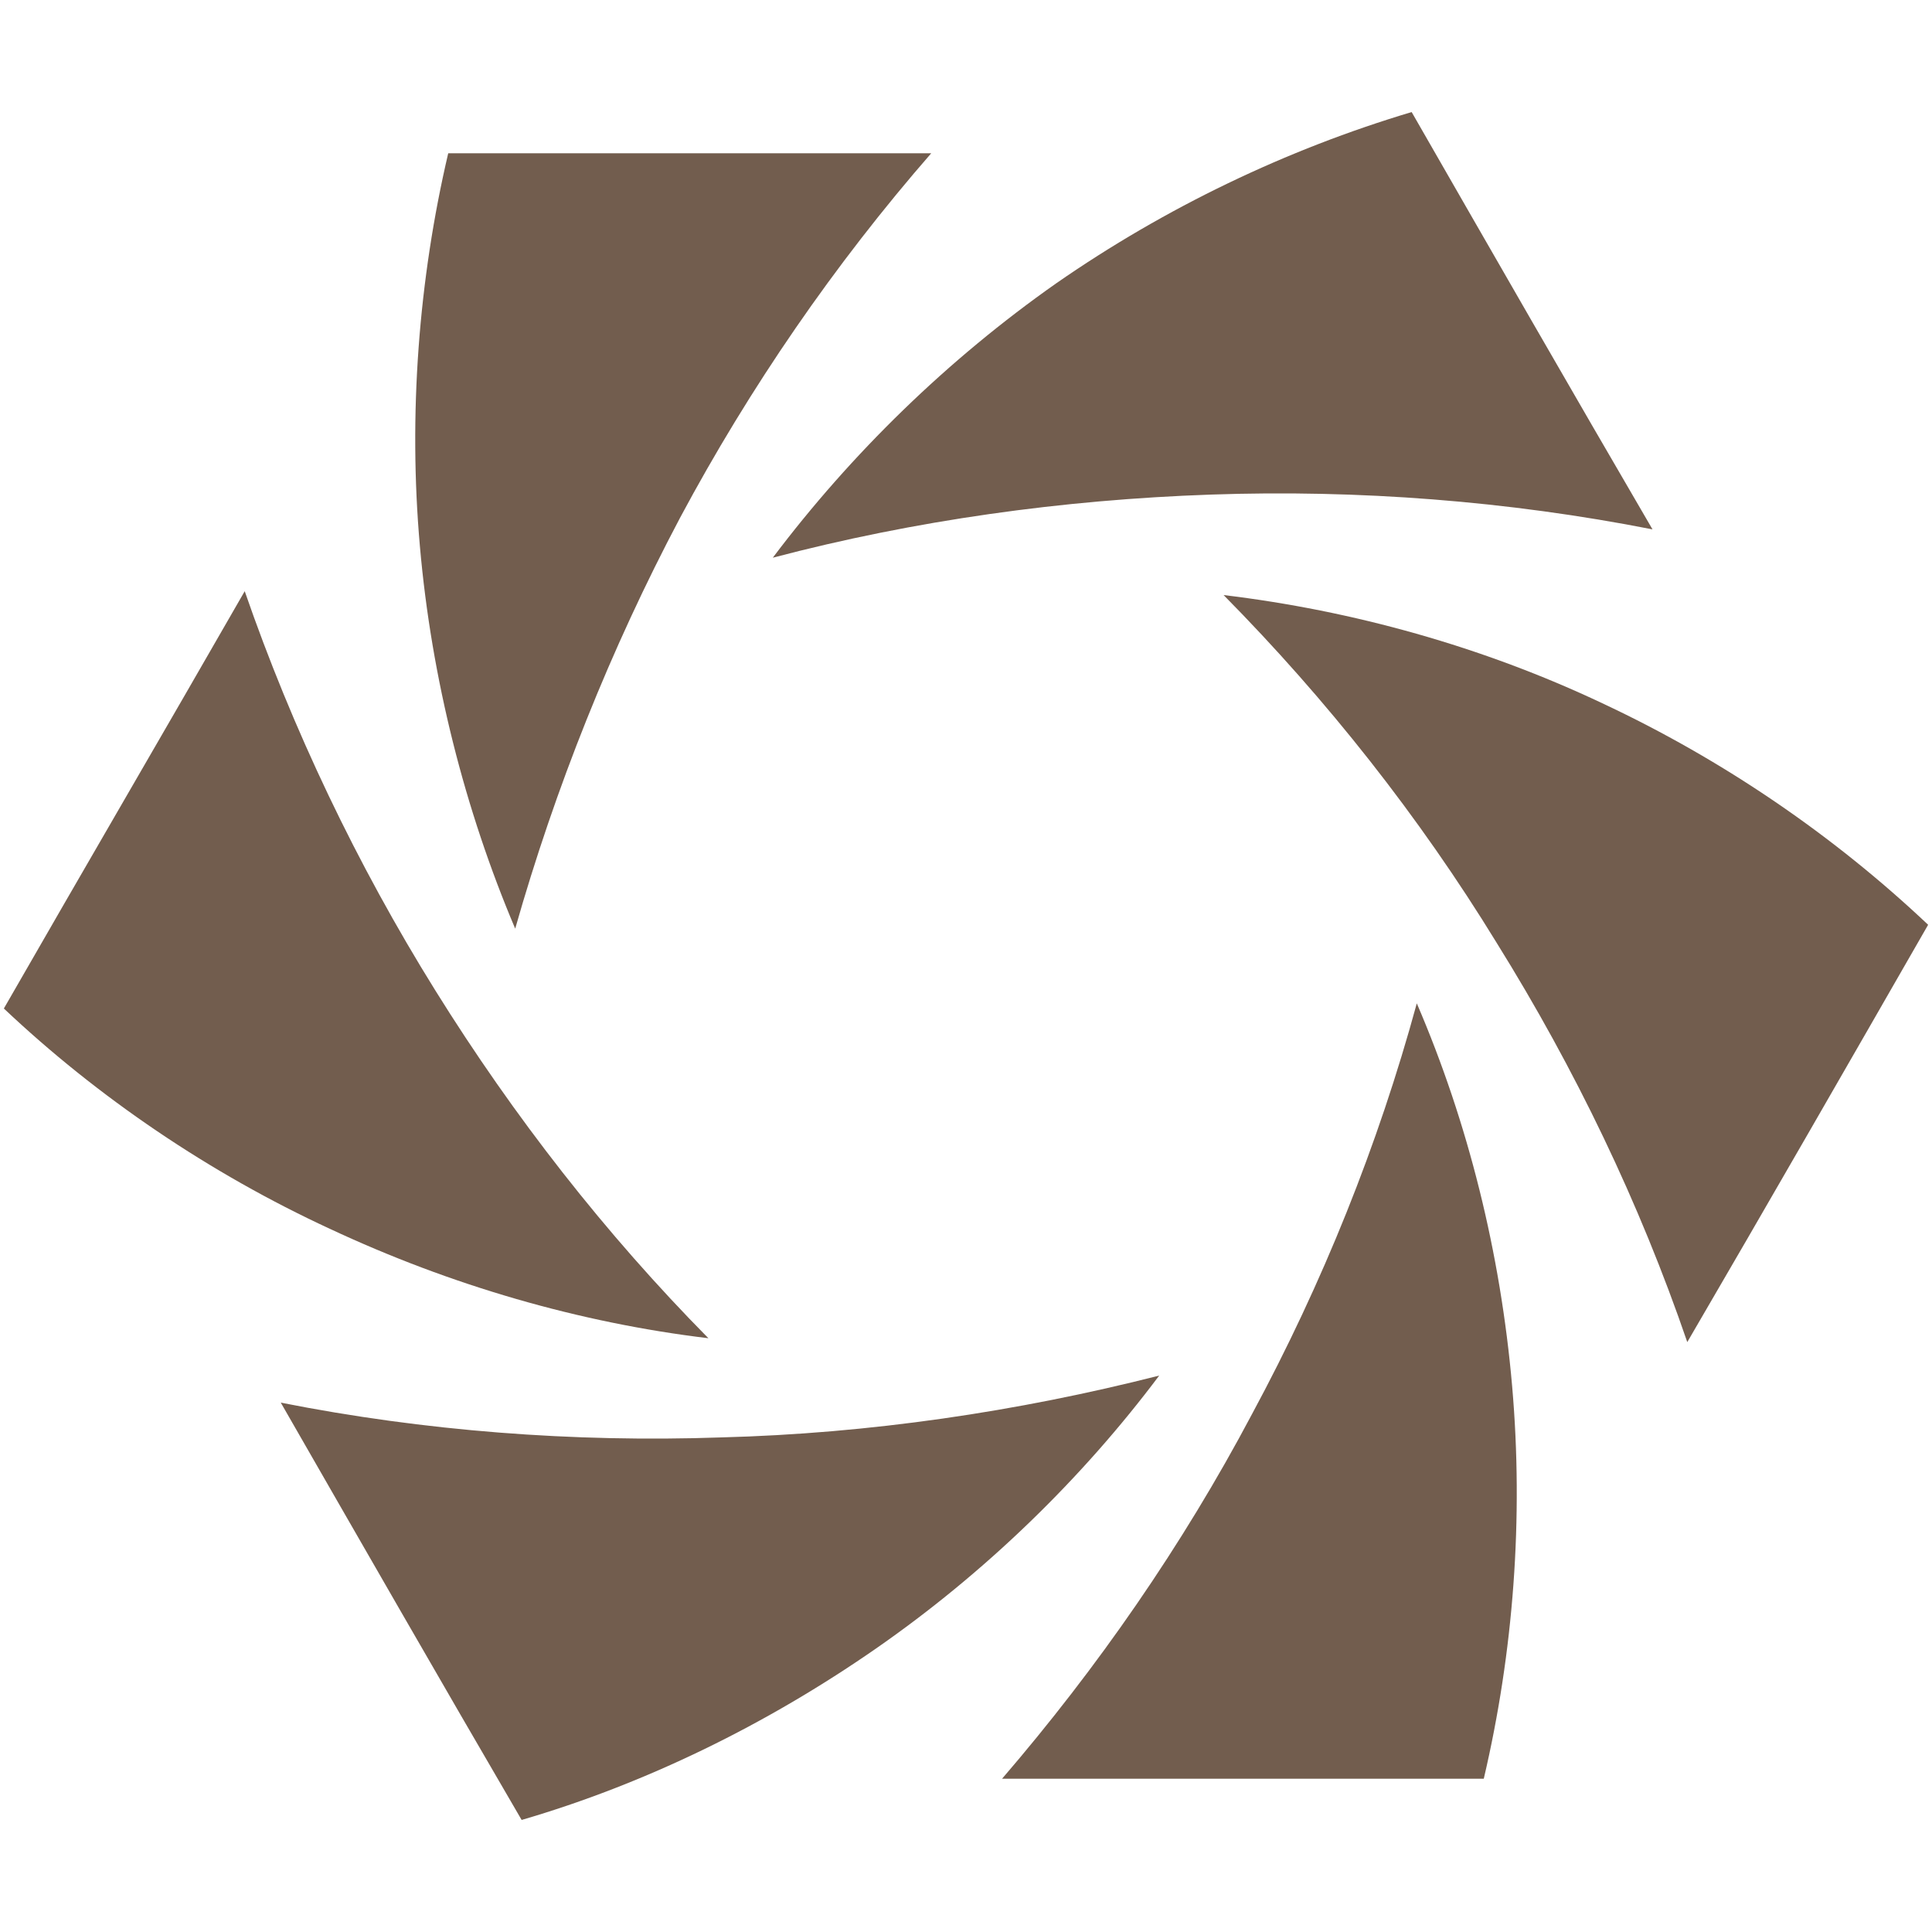
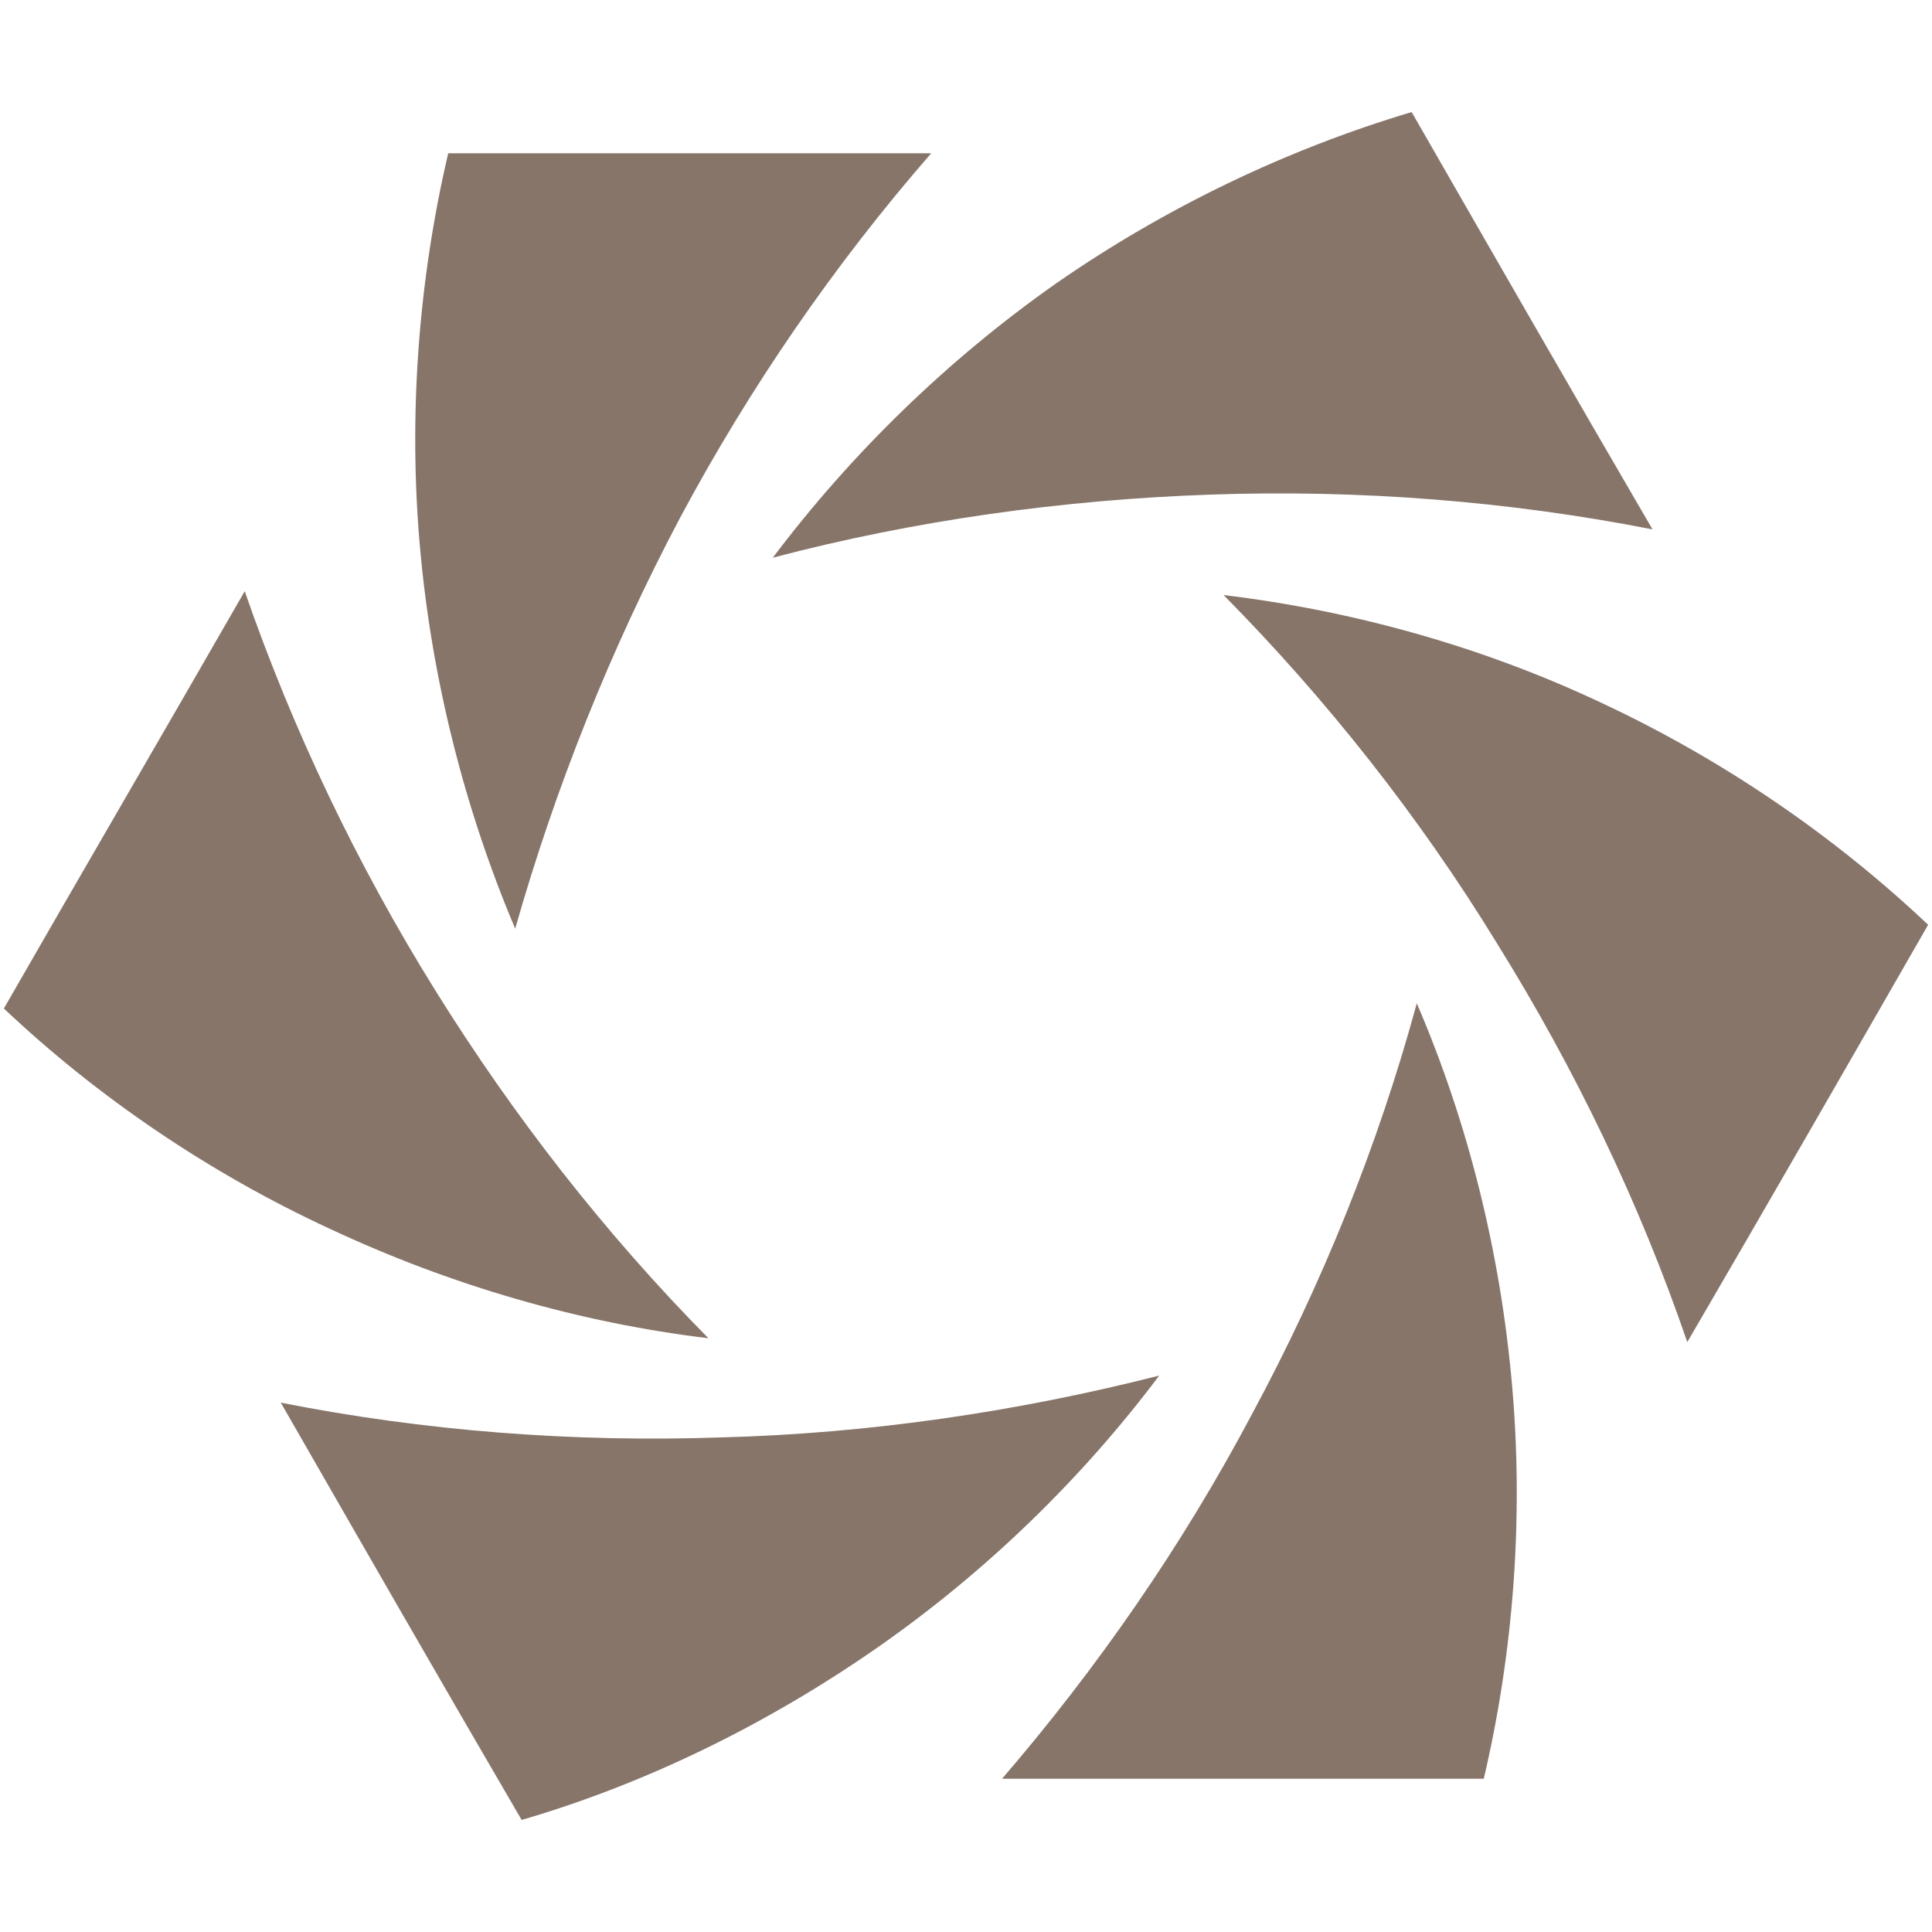
<svg xmlns="http://www.w3.org/2000/svg" version="1.1" width="200" height="200" viewBox="25, 30, 150, 140" xml:space="preserve" fill-rule="evenodd" stroke-linejoin="round" stroke-miterlimit="2" style="clip-rule:evenodd;">
-   <path d="M65 97.1 C61.1 87.9 58.5 77.7 57.6 67.4 C56.7 57.2 57.5 46.7 59.8 36.9 L97.3 36.9 C89.8 45.5 83.2 55.1 77.8 65.2 C72.4 75.4 68.1 86.2 65 97.1 z" fill-rule="nonzero" fill-opacity="0.8" style="fill:#341600DD;" />
-   <path d="M80 128.9 C70 127.7 60 124.8 50.6 120.4 C41.3 116.1 32.6 110.2 25.3 103.3 C31.5 92.5 37.8 81.7 44 70.9 C47.7 81.6 52.7 92.1 58.8 101.9 C64.9 111.7 72 120.8 80 128.9 z" fill-rule="nonzero" fill-opacity="0.8" style="fill:#341600DD;" />
-   <path d="M115 131.8 C109 139.8 101.5 147.1 93 153 C84.5 158.9 75.1 163.5 65.5 166.3 C59.2 155.5 53 144.7 46.8 133.9 C57.9 136.1 69.5 137 81 136.6 C92.5 136.3 104 134.6 115 131.8 z" fill-rule="nonzero" fill-opacity="0.8" style="fill:#341600DD;" />
-   <path d="M135 102.9 C139 112.2 141.5 122.3 142.4 132.6 C143.3 142.9 142.5 153.3 140.2 163.1 L102.8 163.1 C110.2 154.5 116.8 145 122.2 134.8 C127.7 124.6 132 113.9 135 102.9 z" fill-rule="nonzero" fill-opacity="0.8" style="fill:#341600DD;" />
-   <path d="M120 71.2 C130 72.4 140.1 75.2 149.4 79.6 C158.8 84 167.4 89.9 174.7 96.8 C168.5 107.6 162.3 118.4 156 129.2 C152.3 118.4 147.3 108 141.2 98.2 C135.2 88.4 128 79.3 120 71.2 z" fill-rule="nonzero" fill-opacity="0.8" style="fill:#341600DD;" />
-   <path d="M85 68.3 C91.1 60.2 98.6 52.9 107 47 C115.5 41.1 124.9 36.6 134.6 33.7 C140.8 44.5 147 55.3 153.3 66.1 C142.1 63.9 130.5 63 119 63.4 C107.5 63.8 96 65.4 85 68.3 z" fill-rule="nonzero" fill-opacity="0.8" style="fill:#341600DD;" />
+   <path d="M65 97.1 C61.1 87.9 58.5 77.7 57.6 67.4 C56.7 57.2 57.5 46.7 59.8 36.9 L97.3 36.9 C89.8 45.5 83.2 55.1 77.8 65.2 C72.4 75.4 68.1 86.2 65 97.1 z" fill-rule="nonzero" fill-opacity="0.8" style="fill:#341600BB;" />
+   <path d="M80 128.9 C70 127.7 60 124.8 50.6 120.4 C41.3 116.1 32.6 110.2 25.3 103.3 C31.5 92.5 37.8 81.7 44 70.9 C47.7 81.6 52.7 92.1 58.8 101.9 C64.9 111.7 72 120.8 80 128.9 z" fill-rule="nonzero" fill-opacity="0.8" style="fill:#341600BB;" />
+   <path d="M115 131.8 C109 139.8 101.5 147.1 93 153 C84.5 158.9 75.1 163.5 65.5 166.3 C59.2 155.5 53 144.7 46.8 133.9 C57.9 136.1 69.5 137 81 136.6 C92.5 136.3 104 134.6 115 131.8 z" fill-rule="nonzero" fill-opacity="0.8" style="fill:#341600BB;" />
+   <path d="M135 102.9 C139 112.2 141.5 122.3 142.4 132.6 C143.3 142.9 142.5 153.3 140.2 163.1 L102.8 163.1 C110.2 154.5 116.8 145 122.2 134.8 C127.7 124.6 132 113.9 135 102.9 z" fill-rule="nonzero" fill-opacity="0.8" style="fill:#341600BB;" />
+   <path d="M120 71.2 C130 72.4 140.1 75.2 149.4 79.6 C158.8 84 167.4 89.9 174.7 96.8 C168.5 107.6 162.3 118.4 156 129.2 C152.3 118.4 147.3 108 141.2 98.2 C135.2 88.4 128 79.3 120 71.2 z" fill-rule="nonzero" fill-opacity="0.8" style="fill:#341600BB;" />
+   <path d="M85 68.3 C91.1 60.2 98.6 52.9 107 47 C115.5 41.1 124.9 36.6 134.6 33.7 C140.8 44.5 147 55.3 153.3 66.1 C142.1 63.9 130.5 63 119 63.4 C107.5 63.8 96 65.4 85 68.3 z" fill-rule="nonzero" fill-opacity="0.8" style="fill:#341600BB;" />
</svg>
